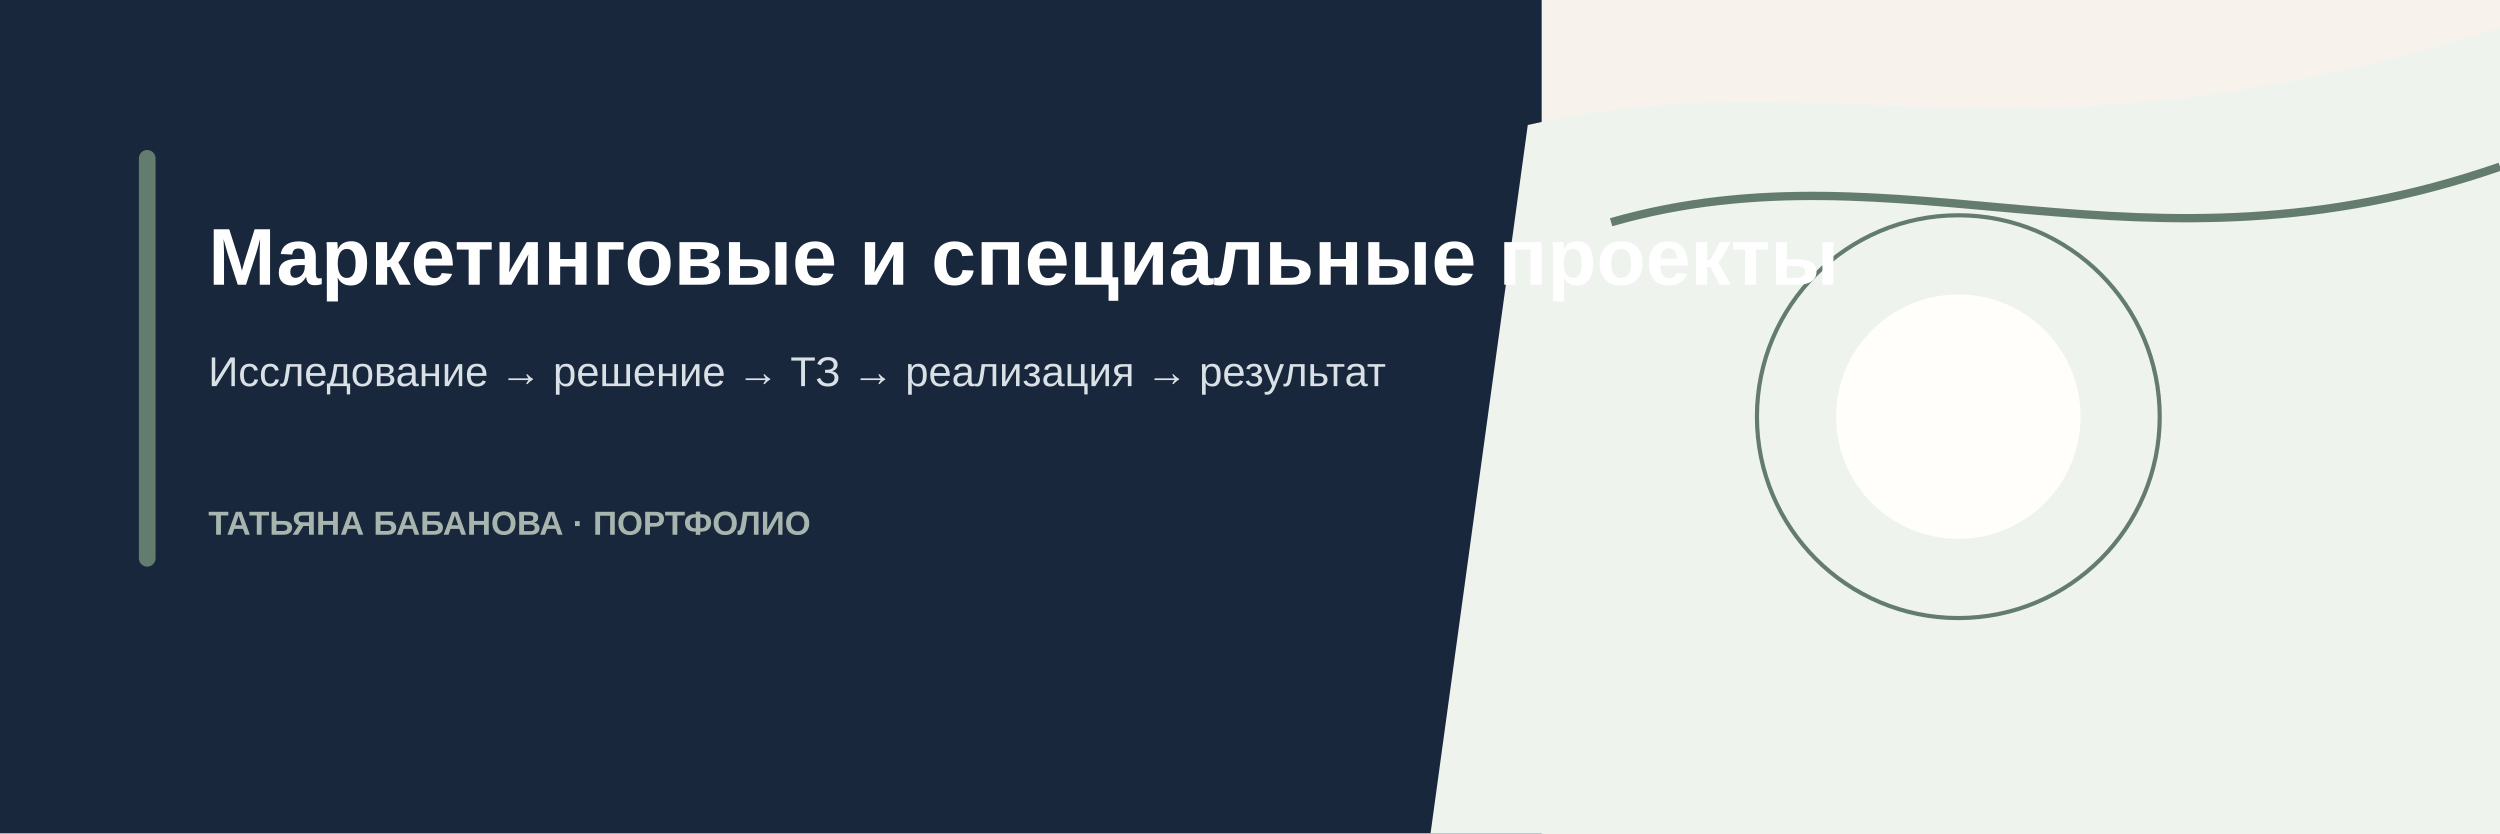
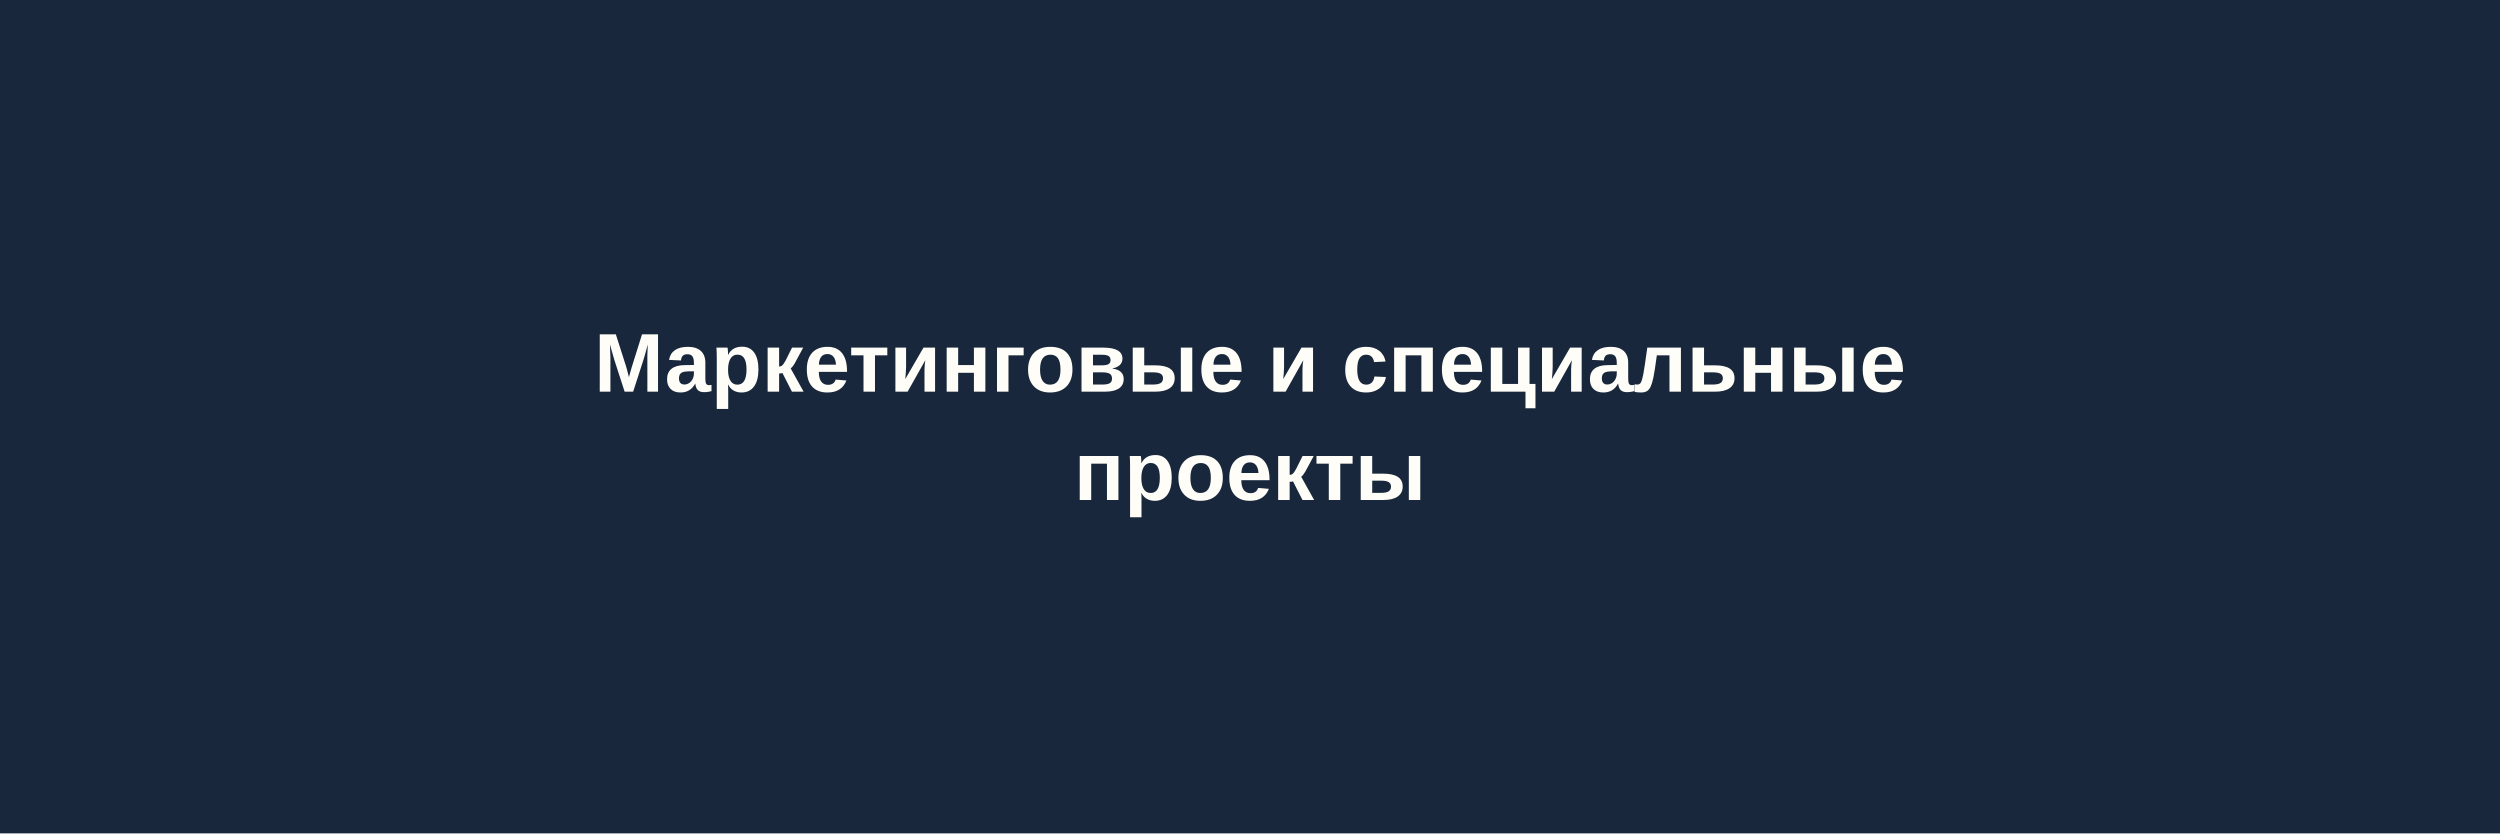
<svg xmlns="http://www.w3.org/2000/svg" width="1800" height="600" viewBox="0 0 1800 600">
-   <rect width="1800" height="600" fill="#F7F3EC" />
-   <rect x="0" y="0" width="1110" height="600" fill="#18273B" />
-   <path d="M1100 90 C1320 40, 1450 130, 1800 20 L1800 600 L1030 600 Z" fill="#EEF3EE" />
-   <path d="M1160 160 C1370 100, 1540 210, 1800 120" fill="none" stroke="#647C6E" stroke-width="6" />
-   <circle cx="1410" cy="300" r="145" fill="none" stroke="#647C6E" stroke-width="3" />
-   <circle cx="1410" cy="300" r="88" fill="#FFFEFB" />
-   <rect x="100" y="108" width="12" height="300" rx="6" fill="#647C6E" />
-   <text x="150" y="205" font-family="Arial" font-size="58" font-weight="700" fill="#FFFFFF">Маркетинговые и специальные проекты</text>
-   <text x="150" y="278" font-family="Arial" font-size="30" fill="#D9E0E6">Исследование → решение → ТЗ → реализация → результат</text>
-   <text x="150" y="385" font-family="Arial" font-size="24" font-weight="700" fill="#A8B5AE">ТАТЬЯНА БАБАНОВА · ПОРТФОЛИО</text>
+   <rect width="1800" height="600" fill="#18273B" />
+   <text x="900" y="282" text-anchor="middle" font-family="Arial,sans-serif" font-size="60" font-weight="700" fill="#FFFDF8">Маркетинговые и специальные</text>
+   <text x="900" y="360" text-anchor="middle" font-family="Arial,sans-serif" font-size="60" font-weight="700" fill="#FFFDF8">проекты</text>
</svg>
